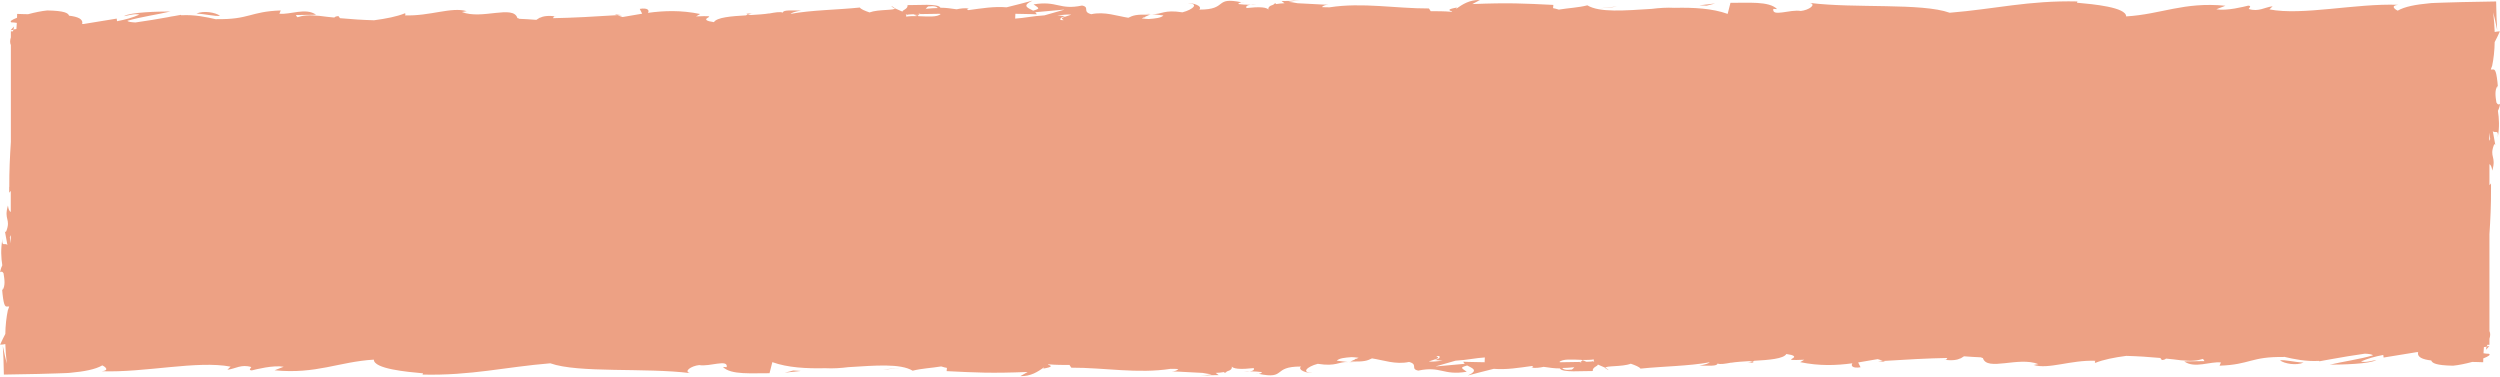
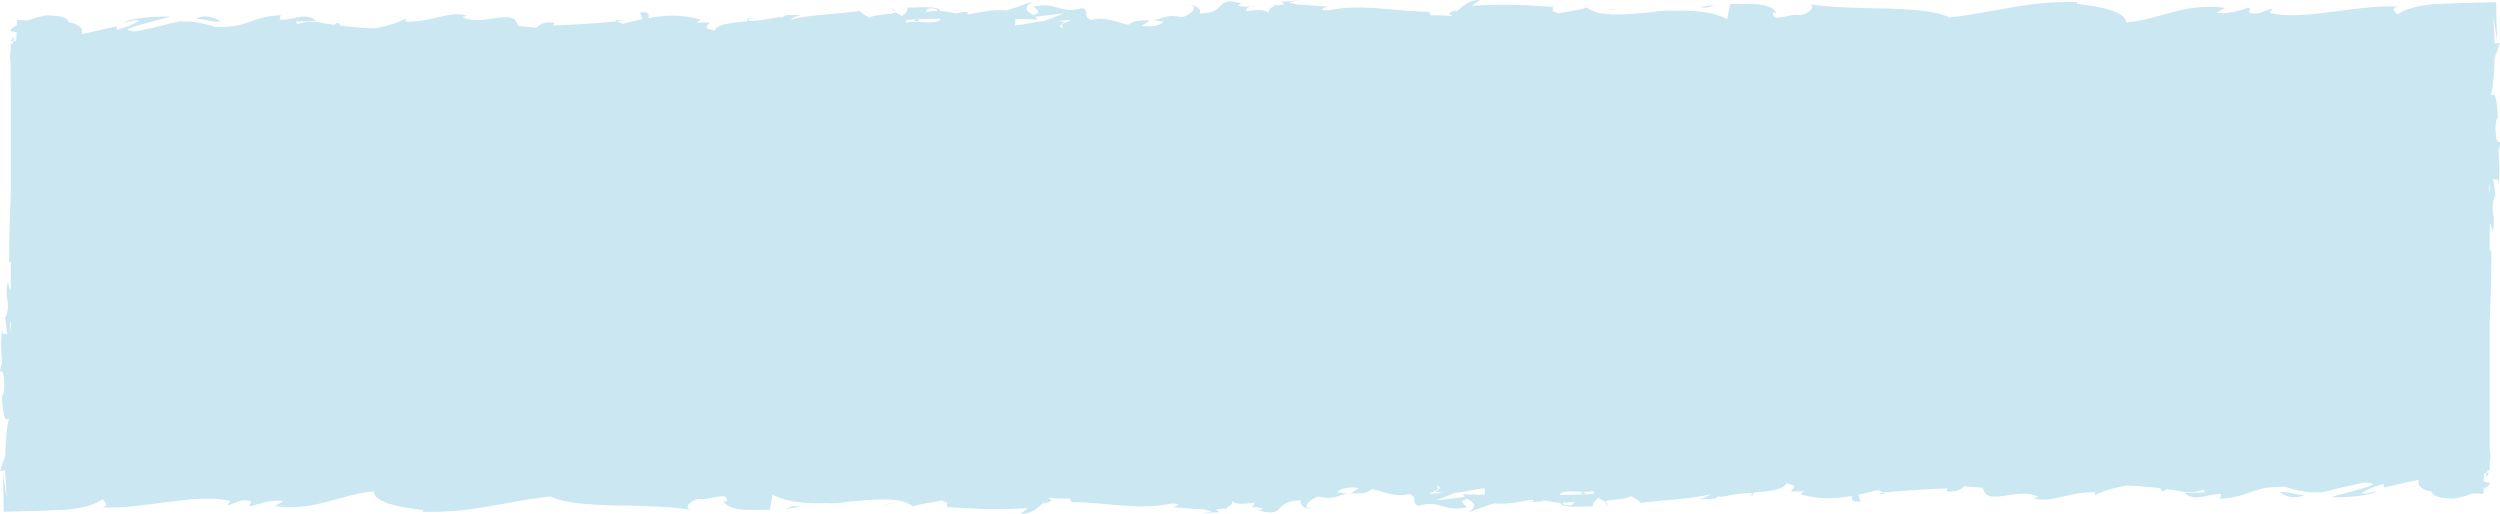
- <svg xmlns="http://www.w3.org/2000/svg" id="_イヤー_2" viewBox="0 0 239.27 36.01">
+ <svg xmlns="http://www.w3.org/2000/svg" id="_イヤー_2" viewBox="0 0 187.69 38.57">
  <defs>
-     <style>.cls-1{fill:#eda184;}</style>
+     <style>.cls-1{fill:#cae7f2;}</style>
  </defs>
  <g id="_イヤー_1-2">
    <g>
-       <path class="cls-1" d="M238.81,13.91l.08,.44-.08-.44Z" />
-       <path class="cls-1" d="M238.24,33.12l-.25,.03c-.03,.11-.05,.21-.05,.32l.31-.35Z" />
-       <path class="cls-1" d="M118.83,.23h.06c.38-.05,.17-.04-.06,0Z" />
-       <path class="cls-1" d="M85.3,.57c.07,.1,.2,.17,.34,.25-.01-.06-.09-.13-.34-.25Z" />
-       <path class="cls-1" d="M110.28,1.37l-.62-.08c.25,.05,.44,.07,.62,.08Z" />
-       <path class="cls-1" d="M72.06,1.32c.08,.01,.17,.03,.28,.05-.1-.02-.2-.04-.28-.05Z" />
-       <path class="cls-1" d="M72.06,1.32c-.17-.03-.32-.05-.63,0,.04,.03,.08,.05,.14,.07,.12-.06,.27-.09,.49-.07Z" />
-       <path class="cls-1" d="M58.84,1.37c.07,.04,.17,.08,.25,.11l.43-.03-.68-.08Z" />
-       <path class="cls-1" d="M151.47,34.48l-.22,.18h.34c.09-.02,.14-.04,.26-.05-.13-.05-.25-.09-.38-.13Z" />
-       <polygon class="cls-1" points="154.76 .62 153.05 .8 154.32 .69 154.76 .62" />
-       <path class="cls-1" d="M21.06,1.51c-.44-.32-1.57-.52-2.26-.21,.9,.04,1.8,.29,2.26,.21Z" />
-       <polygon class="cls-1" points="75.11 35.67 76.64 35.5 75.92 35.46 75.11 35.67" />
-       <path class="cls-1" d="M.46,22.1l-.08-.44,.08,.44Z" />
-       <path class="cls-1" d="M1.03,2.89l.25-.03c.03-.11,.05-.21,.05-.32l-.31,.35Z" />
-       <path class="cls-1" d="M120.44,35.77h-.06c-.38,.05-.17,.04,.06,0Z" />
-       <path class="cls-1" d="M153.96,35.43c-.07-.1-.2-.17-.34-.25,.01,.06,.09,.13,.34,.25Z" />
-       <path class="cls-1" d="M128.99,34.63l.62,.08c-.25-.05-.44-.07-.62-.08Z" />
-       <path class="cls-1" d="M167.21,34.69c.17,.03,.32,.05,.63,0-.04-.03-.08-.05-.14-.07-.12,.06-.27,.09-.49,.07Z" />
-       <path class="cls-1" d="M167.21,34.69c-.08-.01-.17-.03-.28-.05,.1,.02,.2,.04,.28,.05Z" />
-       <path class="cls-1" d="M180.43,34.64c-.07-.04-.17-.08-.25-.11l-.43,.03,.68,.08Z" />
-       <path class="cls-1" d="M238.93,9.83c-.11-.67-.17-1.2,.1-1.61l.05,.21c-.14-1.72-.29-1.8-.5-1.78-.06,0-.12,.02-.19,0l.03-.09,.1-.27c.03-.12,.06-.32,.09-.49,.06-.36,.1-.75,.13-1.2,.01-.18,.02-.37,.02-.57,.17-.32,.33-.65,.5-1.03-.17,0-.33,.03-.5,.06-.02-.57-.06-1.19-.14-1.88,.13,.52,.26,1.09,.38,1.7-.05-.69-.08-1.63-.1-2.74-1,.02-2.12,.04-3.28,.06-.57,.02-1.15,.03-1.73,.05l-.86,.03c-.34,.01-.38,.02-.57,.04-1.21,.11-2.32,.31-2.98,.7-.3-.14-.71-.48,.05-.56-4.1-.15-9.14,1.05-12.33,.44l.31-.3c-.77,.09-1.33,.56-2.29,.26,.05-.12,.31-.3-.05-.32-.41,.1-2.03,.52-3.05,.35l.87-.34c-4-.39-6.14,.82-9.5,1.02,0-.88-3.14-1.17-4.71-1.31l.05-.12c-4.66-.11-7.92,.73-12.23,1.08-2.68-.96-9.08-.4-13.38-.94,.66,.16-.11,.69-.87,.77-1.01-.18-2.79,.61-2.63-.2l.36,.02c-.76-.79-2.84-.58-4.46-.6l-.27,1.06c-1.47-.53-3.25-.62-5.06-.58-.76-.04-1.5,.01-2.21,.1-2.6,.16-4.98,.37-6.16-.34-.84,.22-1.84,.26-2.73,.41-.23-.07-.41-.12-.55-.14l.03-.31c-2.84-.14-4.25-.22-7.76-.08L141.64,0c-1.02-.02-1.65,.41-2.27,.84,0-.03,.02-.07,.08-.12-.9,.15-.86,.27-.46,.37-.02,.01-.04,.02-.06,.04-.72-.06-1.36-.06-2-.06l-.17-.26c-3.17,.01-6.37-.6-9.51-.11-.25,0-.49,0-.73-.02,.09-.11,.25-.21,.61-.23-.66,0-1.83-.1-2.94-.14-.32-.06-.61-.11-.87-.13l1.15-.19c-.69,.11-1.25,.11-1.82,.11l.29,.21c-.3,.01-.56,.04-.79,.08-.04-.03-.08-.05-.08-.09-.11,.05-.16,.1-.2,.15-.39,.11-.58,.29-.43,.59-.02-.39-.97-.4-2.14-.27-.08-.16-.02-.33,.95-.37-.46,.08-1.03,.07-1.7-.01-.1-.07,.1-.13,.28-.17-2.71-.56-1.24,.71-4.05,.7,.36-.35-.65-.67-1.11-.6,1.13,0,.54,.59-.5,.86-1.8-.28-1.95,.21-2.9,.17l1.08,.13c-.24,.24-.75,.29-1.41,.34-.19,0-.41-.03-.67-.06l.19-.09c.12-.01,.19-.03,.13-.06l.47-.21c-1.35-.03-1.6,.07-2.07,.3-1.07-.16-2.27-.62-3.55-.34-.9-.24-.09-.67-.88-.83-2.18,.46-2.36-.49-4.64-.11,.52,.37,.69,.39-.04,.6-.47-.26-1.16-.45-.06-.96-.67,.17-1.55,.42-2.48,.64-1.23-.1-2.39,.1-3.66,.27-.05-.03-.1-.05-.13-.1l.19-.06c-.43-.05-.82,0-1.18,.08-.6-.08-.97-.15-1.55-.15-.22-.43-2.2-.23-3.15-.25,.05,.38-.49,.46-.49,.62-.22-.11-.5-.2-.73-.32,.05,.23-1.58,.08-2.42,.4-.46-.16-.82-.31-.93-.47-2.07,.22-4.65,.24-6.63,.61,.11-.11,.37-.21,1-.32-.91,0-1.72-.08-1.74,.2-.24-.11-.76-.02-1.34,.09,.02,0,.04-.01,.06-.02-.49,.08-1.12,.12-1.78,.16-.1-.02-.2-.03-.29-.07-.06,.03-.11,.06-.17,.1-1.41,.08-2.8,.19-3.07,.65-.15-.03-.31-.06-.47-.09-1.03-.3,1.35-.57-1.24-.46l.39-.23c-1.84-.38-3.45-.32-5-.11,.17-.23,0-.51-.78-.38l.23,.46c-.63,.1-1.25,.21-1.87,.32-.18-.05-.35-.11-.5-.18-1.98,.13-4.37,.26-6.17,.29,.12-.12,0-.2,.35-.16-.84-.12-1.29-.03-1.62,.13-.02,0-.04,0-.06-.01h.06c-.12,.07-.22,.13-.32,.2-.54-.04-1.09-.08-1.64-.1,0-.02-.04-.04-.17-.07-.39-1.3-3.41,.18-5.31-.58l.46-.08c-1.45-.44-3.54,.49-5.92,.4,0,0,.12-.11,.01-.2-.75,.31-1.82,.52-2.96,.67-1.1-.03-2.18-.1-3.26-.2-.03-.05-.08-.11-.15-.2-.23,.02-.34,.07-.39,.14-.47-.05-.95-.09-1.42-.16-1.08-.11-1.63-.03-2.11,.13-.07-.06-.12-.13-.15-.21l1.93-.03c-.99-.71-2.49,.02-3.51-.1l.13-.31c-2.95,.1-2.99,.89-6.17,.83l.04,.03c-1.04-.24-2.13-.47-3.39-.4l-.03-.04c-.17,.03-.38,.06-.61,.11-.22,.03-.44,.07-.66,.12-.89,.16-2,.35-3.09,.5-.41-.02-.7-.06-.77-.16,1.25-.37,2.96-.61,4.12-.89-1.13,0-3.85,.06-4.45,.45,.46-.08,1.03-.27,1.48-.15-.62,.28-1.35,.48-2.14,.63l-.03-.25-3.19,.52s-.08,0-.12,0c.13-.48-.41-.7-1.25-.8-.09-.25-.43-.47-2.09-.5-.52,.05-1.21,.19-1.83,.36-.35,0-.7-.02-1.05-.03,0,.12,0,.24-.01,.37-.48,.18-.74,.35-.54,.44,.16,0,.34,.02,.52,.05-.01,.2-.02,.4-.04,.59l-.28,.04c-.01,.06-.03,.12-.05,.18h-.2v.58c-.08,.25-.11,.5,0,.74v1.31h0v7.95c-.09,1.38-.16,2.82-.15,4.32H.88c0,.19,0,.37,0,.55,.05-.07,.09-.12,.13-.17l.02,.07v1.94c-.12-.06-.22-.24-.27-.62-.41,1.41,.3,1.25-.16,2.46-.07,.13-.11,.07-.14-.05l.25,1.38c-.17-.27-.59,.23-.47-.62-.19,1-.13,1.84-.02,2.55-.07,.13-.15,.33-.21,.66,.14-.1,.25-.04,.33,.11,.11,.67,.17,1.2-.1,1.61l-.05-.21c.14,1.72,.29,1.8,.5,1.78,.06,0,.12-.02,.19,0l-.03,.09-.1,.27c-.03,.12-.06,.32-.09,.49-.06,.36-.1,.75-.13,1.2-.01,.18-.02,.37-.02,.57-.17,.32-.33,.65-.5,1.03,.17,0,.33-.03,.5-.06,.02,.57,.06,1.19,.14,1.88-.13-.52-.26-1.09-.38-1.7,.05,.69,.08,1.63,.1,2.74,1-.02,2.12-.04,3.28-.06,.57-.02,1.15-.03,1.73-.05l.86-.03c.34-.01,.38-.02,.57-.04,1.21-.11,2.32-.31,2.98-.7,.3,.14,.71,.48-.05,.56,4.1,.15,9.14-1.05,12.33-.44l-.31,.3c.77-.09,1.33-.56,2.29-.26-.05,.12-.31,.3,.05,.32,.41-.1,2.03-.52,3.05-.35l-.87,.34c4,.39,6.14-.82,9.5-1.02,0,.88,3.14,1.17,4.71,1.31l-.05,.12c4.66,.11,7.92-.73,12.23-1.08,2.68,.96,9.08,.4,13.38,.94-.66-.16,.11-.69,.87-.77,1.01,.18,2.79-.61,2.63,.2l-.36-.02c.76,.79,2.84,.58,4.46,.6l.27-1.06c1.47,.53,3.25,.62,5.06,.58,.76,.04,1.5-.01,2.21-.1,2.6-.16,4.98-.37,6.16,.34,.84-.22,1.84-.26,2.73-.41,.23,.07,.41,.12,.55,.14l-.03,.31c2.84,.14,4.25,.22,7.76,.08l-.71,.4c1.02,.02,1.65-.41,2.27-.84,0,.03-.02,.07-.08,.12,.9-.15,.86-.27,.46-.37,.02-.01,.04-.02,.06-.04,.72,.06,1.36,.06,2,.06l.17,.26c3.17-.01,6.37,.6,9.51,.11,.25,0,.49,0,.73,.02-.09,.11-.25,.21-.61,.23,.66,0,1.83,.1,2.94,.14,.32,.06,.61,.11,.87,.13l-1.15,.19c.69-.11,1.25-.11,1.82-.11l-.29-.21c.3-.01,.56-.04,.79-.08,.04,.03,.08,.05,.08,.09,.11-.05,.16-.1,.2-.15,.39-.11,.58-.29,.43-.59,.02,.39,.97,.4,2.14,.27,.08,.16,.02,.33-.95,.37,.46-.08,1.03-.07,1.7,.01,.1,.07-.1,.13-.28,.17,2.71,.56,1.24-.71,4.05-.7-.36,.35,.65,.67,1.11,.6-1.13,0-.54-.59,.5-.86,1.8,.28,1.95-.21,2.9-.17l-1.08-.13c.24-.24,.75-.29,1.42-.34,.19,0,.41,.03,.67,.06l-.19,.09c-.12,.01-.19,.03-.13,.06l-.47,.21c1.35,.03,1.6-.07,2.07-.3,1.07,.16,2.27,.62,3.55,.34,.9,.24,.09,.67,.88,.83,2.18-.46,2.36,.49,4.64,.11-.52-.37-.69-.39,.04-.6,.47,.26,1.16,.45,.06,.96,.67-.17,1.55-.42,2.48-.64,1.23,.1,2.39-.1,3.66-.27,.05,.03,.1,.05,.13,.1l-.19,.06c.43,.05,.82,0,1.18-.08,.6,.08,.97,.15,1.55,.15,.22,.43,2.2,.23,3.15,.25-.05-.38,.49-.46,.49-.62,.22,.11,.5,.2,.73,.32-.05-.23,1.58-.08,2.42-.4,.46,.16,.82,.31,.93,.47,2.07-.22,4.65-.24,6.63-.61-.11,.11-.37,.21-1,.32,.91,0,1.72,.08,1.74-.2,.24,.11,.76,.02,1.34-.09-.02,0-.04,.01-.06,.02,.49-.08,1.12-.12,1.78-.16,.1,.02,.2,.03,.29,.07,.06-.03,.11-.06,.17-.1,1.41-.08,2.8-.19,3.07-.65,.15,.03,.31,.06,.47,.09,1.03,.3-1.35,.57,1.24,.46l-.39,.23c1.84,.38,3.45,.32,5,.11-.17,.23,0,.51,.78,.38l-.23-.46c.63-.1,1.25-.21,1.87-.32,.18,.05,.35,.11,.5,.18,1.98-.13,4.37-.26,6.17-.29-.12,.12,0,.2-.35,.16,.84,.12,1.29,.03,1.62-.13,.02,0,.04,0,.06,.01h-.06c.12-.07,.22-.13,.32-.2,.54,.04,1.09,.08,1.64,.1,0,.02,.04,.04,.17,.07,.39,1.3,3.41-.18,5.31,.58l-.46,.08c1.45,.44,3.54-.49,5.92-.4,0,0-.12,.11-.01,.2,.75-.31,1.82-.52,2.96-.67,1.1,.03,2.18,.1,3.26,.2,.03,.05,.08,.11,.15,.2,.23-.02,.33-.07,.39-.14,.47,.05,.95,.09,1.42,.16,1.08,.11,1.63,.03,2.11-.13,.07,.06,.12,.13,.15,.21l-1.93,.03c.99,.71,2.49-.02,3.51,.1l-.13,.31c2.95-.1,2.99-.89,6.17-.83l-.04-.03c1.04,.24,2.13,.47,3.39,.4l.03,.04c.17-.03,.38-.06,.6-.11,.22-.03,.44-.07,.67-.12,.89-.16,2-.35,3.09-.5,.41,.02,.7,.06,.77,.16-1.25,.37-2.96,.61-4.12,.89,1.13,0,3.85-.06,4.45-.45-.46,.08-1.03,.27-1.48,.15,.62-.28,1.35-.48,2.14-.63l.03,.25,3.19-.52s.08,0,.12,0c-.13,.48,.41,.7,1.25,.8,.09,.25,.43,.47,2.09,.5,.52-.05,1.21-.19,1.83-.36,.35,0,.7,.02,1.05,.03,0-.12,0-.24,.01-.37,.48-.18,.74-.35,.54-.44-.16,0-.34-.02-.52-.05,.01-.2,.02-.4,.04-.59l.28-.04c.01-.06,.03-.12,.05-.18h.2v-.58c.08-.25,.11-.5,0-.74v-1.31h0v-7.95c.09-1.38,.16-2.82,.15-4.32h0c0-.19,0-.37,0-.55-.05,.07-.09,.12-.13,.17l-.02-.07v-1.94c.12,.06,.22,.24,.27,.62,.41-1.41-.3-1.25,.16-2.46,.07-.13,.11-.07,.14,.05l-.25-1.38c.17,.27,.59-.23,.47,.62,.19-1,.13-1.84,.02-2.55,.07-.13,.15-.33,.21-.66-.14,.1-.25,.04-.33-.11ZM1.03,22.51v.79c-.03-.19-.06-.38-.09-.6,.03-.09,.06-.14,.09-.19ZM238.24,13.49v-.79c.03,.19,.06,.38,.09,.6-.03,.08-.06,.14-.09,.19ZM102.51,1.41c-.98,.33-1.03,.3-.7,.52-.1,0-.2,0-.3-.02-.14-.19,.24-.31,.43-.37-.27-.03-.51-.05-.75-.06,.52-.06,.98-.11,1.31-.08Zm-.66-.48l-1.89,.54c-1.08,.06-1.94,.26-2.8,.31l.02-.46c1.3,.02,2.16,.04,2.03,.07,0-.08-.05-.15-.13-.22l2.76-.25Zm-13.03-.31c.63-.08,.85,.03,.93,.15-.3,0-.65,.03-1.11,.07-.02,.02-.06,.05-.07,.07,.06-.11,.13-.21,.25-.28Zm-1.14,.74c.14-.02,.31-.03,.41-.06l-.07,.05c.51,0,1.16-.02,1.89-.03l.12,.02c-.32,.32-1.21,.24-2.1,.21-.05-.01-.09-.01-.14-.03l-.03,.02c-.36,0-.72,0-1.03,.05,.02-.09,0-.16-.04-.23,.06,.03,.1,.05,.17,.08-.15-.04,.18-.07,.82-.09ZM11.74,2.16s.09-.03,.13-.04c-.04,.02-.09,.03-.13,.04Zm125.02,32.43c.98-.33,1.03-.3,.7-.52,.1,0,.2,0,.3,.02,.14,.19-.24,.31-.43,.37,.27,.03,.51,.05,.75,.06-.52,.06-.98,.11-1.31,.08Zm.66,.47l1.89-.54c1.08-.06,1.94-.26,2.8-.31l-.02,.46c-1.3-.02-2.16-.04-2.03-.07,0,.08,.05,.15,.13,.22l-2.76,.25Zm13.03,.31c-.63,.08-.85-.03-.93-.15,.3,0,.65-.03,1.11-.07,.02-.02,.06-.04,.07-.07-.06,.11-.13,.21-.25,.28Zm1.14-.74c-.14,.02-.31,.03-.41,.06l.07-.05c-.51,0-1.16,.02-1.89,.03l-.12-.02c.32-.32,1.21-.24,2.1-.21,.05,.01,.09,.01,.14,.03l.03-.02c.36,0,.72,0,1.03-.05-.02,.09,0,.16,.04,.23-.06-.03-.1-.05-.17-.08,.15,.04-.18,.07-.82,.09Zm75.94-.8s-.09,.03-.13,.04c.04-.02,.08-.03,.13-.04Z" />
-       <path class="cls-1" d="M87.8,1.53l.22-.18h-.34c-.09,.02-.14,.04-.26,.05,.13,.05,.25,.09,.38,.13Z" />
-       <polygon class="cls-1" points="84.51 35.39 86.21 35.2 84.95 35.32 84.51 35.39" />
-       <path class="cls-1" d="M218.21,34.49c.44,.32,1.57,.52,2.26,.21-.9-.04-1.8-.29-2.26-.21Z" />
-       <polygon class="cls-1" points="164.15 .33 162.63 .51 163.35 .54 164.15 .33" />
+       <path class="cls-1" d="M187.34,14.9l.06,.47-.06-.47Z" />
+       <path class="cls-1" d="M186.88,35.48l-.2,.03c-.02,.11-.04,.23-.04,.34l.24-.37Z" />
+       <path class="cls-1" d="M93.22,.25h.05c.3-.06,.13-.05-.05,0Z" />
+       <path class="cls-1" d="M66.92,.61c.05,.11,.16,.19,.27,.26,0-.06-.07-.14-.27-.26Z" />
+       <path class="cls-1" d="M86.51,1.47l-.48-.08c.19,.05,.35,.07,.48,.08Z" />
+       <path class="cls-1" d="M56.53,1.41c.06,.02,.13,.03,.22,.05-.08-.03-.15-.04-.22-.05Z" />
+       <path class="cls-1" d="M56.53,1.41c-.13-.03-.25-.05-.49,0,.03,.03,.07,.05,.11,.07,.09-.06,.21-.09,.39-.07Z" />
+       <path class="cls-1" d="M46.15,1.47c.06,.05,.13,.08,.2,.12l.34-.03-.53-.09Z" />
+       <path class="cls-1" d="M118.82,36.93l-.18,.19h.27c.07-.02,.11-.05,.21-.05-.1-.05-.2-.1-.3-.14Z" />
+       <polygon class="cls-1" points="121.4 .66 120.06 .86 121.05 .74 121.4 .66" />
+       <path class="cls-1" d="M16.52,1.62c-.34-.34-1.23-.55-1.78-.22,.71,.05,1.42,.31,1.78,.22Z" />
+       <polygon class="cls-1" points="58.92 38.22 60.12 38.03 59.56 37.99 58.92 38.22" />
+       <path class="cls-1" d="M.36,23.68l-.06-.47,.06,.47Z" />
+       <path class="cls-1" d="M.81,3.09l.2-.03c.02-.11,.04-.23,.04-.34l-.24,.37Z" />
+       <path class="cls-1" d="M94.48,38.32h-.05c-.3,.06-.13,.04,.05,0Z" />
+       <path class="cls-1" d="M120.78,37.96c-.05-.11-.16-.19-.27-.26,0,.06,.07,.14,.27,.26Z" />
+       <path class="cls-1" d="M101.18,37.1l.48,.08c-.19-.05-.35-.07-.48-.08Z" />
+       <path class="cls-1" d="M131.17,37.16c.13,.03,.25,.05,.49,0-.03-.03-.07-.05-.11-.07-.09,.06-.21,.09-.39,.07Z" />
+       <path class="cls-1" d="M131.17,37.16c-.06-.02-.13-.03-.22-.05,.08,.03,.15,.04,.22,.05Z" />
+       <path class="cls-1" d="M141.54,37.11c-.06-.05-.13-.08-.2-.12l-.34,.03,.53,.09Z" />
+       <path class="cls-1" d="M187.43,10.53c-.09-.72-.14-1.29,.08-1.73l.04,.22c-.11-1.84-.23-1.93-.39-1.9-.05,0-.09,.02-.15,.01l.02-.1,.07-.29c.02-.12,.05-.34,.07-.52,.04-.38,.08-.8,.1-1.28,0-.19,.01-.4,.02-.61,.13-.34,.26-.7,.39-1.11-.13,0-.26,.03-.39,.07-.01-.61-.05-1.28-.11-2.01,.1,.56,.2,1.17,.3,1.82-.04-.74-.06-1.75-.08-2.94-.79,.02-1.67,.04-2.58,.07-.45,.02-.9,.03-1.36,.05l-.67,.03c-.27,.01-.3,.03-.44,.04-.95,.12-1.82,.33-2.34,.74-.24-.15-.55-.51,.04-.6-3.22-.16-7.17,1.12-9.67,.47l.24-.32c-.6,.09-1.05,.6-1.8,.28,.04-.13,.24-.32-.04-.34-.32,.11-1.6,.56-2.39,.37l.68-.36c-3.14-.42-4.82,.88-7.45,1.1,0-.94-2.46-1.25-3.7-1.4l.04-.13c-3.66-.12-6.21,.78-9.6,1.15-2.1-1.02-7.12-.43-10.5-1,.52,.17-.08,.73-.68,.83-.79-.19-2.19,.65-2.07-.21l.28,.02c-.6-.85-2.23-.62-3.5-.65l-.21,1.13c-1.15-.57-2.55-.67-3.97-.62-.6-.04-1.18,.01-1.74,.11-2.04,.17-3.9,.39-4.83-.36-.66,.23-1.44,.28-2.14,.44-.18-.08-.32-.13-.43-.15l.02-.33c-2.22-.15-3.34-.23-6.09-.09L111.11,0c-.8-.02-1.29,.44-1.78,.9,0-.04,.01-.08,.06-.13-.7,.16-.68,.29-.36,.4-.02,.01-.03,.03-.05,.04-.57-.07-1.07-.07-1.57-.06l-.13-.27c-2.48,.01-5-.64-7.46-.11-.19,0-.38,0-.57-.03,.07-.11,.2-.23,.48-.25-.52,0-1.44-.11-2.31-.15-.25-.06-.48-.12-.68-.14l.9-.21c-.54,.12-.98,.12-1.43,.12l.23,.23c-.23,.01-.44,.04-.62,.08-.03-.03-.06-.06-.06-.1-.08,.05-.13,.11-.15,.17-.31,.12-.45,.32-.34,.63-.02-.42-.76-.42-1.68-.28-.06-.18-.01-.35,.74-.39-.36,.08-.8,.08-1.33-.01-.08-.08,.08-.14,.22-.18-2.12-.6-.98,.76-3.18,.75,.28-.38-.51-.72-.87-.64,.89,0,.42,.63-.39,.93-1.41-.3-1.53,.22-2.27,.19l.84,.14c-.19,.25-.58,.31-1.11,.36-.15,0-.32-.03-.52-.07l.15-.09c.1-.02,.15-.03,.1-.06l.36-.23c-1.06-.03-1.25,.07-1.62,.32-.84-.18-1.78-.66-2.78-.36-.71-.26-.07-.71-.69-.89-1.71,.49-1.85-.52-3.64-.11,.41,.4,.54,.41-.03,.64-.37-.28-.91-.48-.05-1.03-.53,.18-1.22,.45-1.95,.68-.97-.1-1.87,.11-2.87,.29-.04-.03-.08-.06-.1-.1l.15-.06c-.34-.05-.64,0-.93,.09-.47-.09-.76-.16-1.21-.17-.17-.46-1.72-.25-2.47-.27,.04,.41-.38,.5-.38,.66-.17-.12-.39-.22-.57-.34,.04,.25-1.24,.09-1.9,.43-.36-.17-.64-.34-.73-.5-1.62,.24-3.65,.26-5.2,.65,.09-.12,.29-.23,.79-.34-.71,0-1.35-.08-1.36,.21-.18-.12-.6-.02-1.05,.09,.01,0,.03-.01,.04-.02-.39,.09-.88,.13-1.4,.17-.08-.02-.16-.04-.22-.08-.05,.03-.09,.07-.13,.11-1.1,.09-2.2,.2-2.4,.69-.12-.04-.24-.07-.37-.1-.81-.32,1.06-.61-.97-.49l.3-.24c-1.44-.41-2.7-.34-3.93-.11,.14-.25,0-.55-.61-.41l.18,.49c-.49,.1-.98,.23-1.47,.35-.14-.05-.27-.12-.4-.19-1.55,.14-3.43,.28-4.84,.31,.09-.13,0-.21,.27-.17-.66-.13-1.01-.03-1.27,.14-.02,0-.03,0-.05-.01h.05c-.09,.07-.17,.14-.25,.21-.43-.04-.85-.09-1.28-.11,0-.02-.03-.04-.13-.08-.31-1.39-2.67,.19-4.16-.62l.36-.08c-1.14-.47-2.78,.53-4.64,.43,0,0,.09-.12,.01-.21-.59,.33-1.42,.55-2.33,.72-.86-.03-1.71-.1-2.56-.21-.02-.05-.06-.12-.12-.21-.18,.02-.26,.07-.31,.15-.37-.05-.75-.09-1.12-.17-.84-.12-1.28-.03-1.66,.14-.05-.07-.09-.14-.11-.22l1.51-.03c-.77-.76-1.96,.03-2.75-.11l.1-.33c-2.32,.11-2.35,.95-4.84,.89l.03,.03c-.82-.26-1.67-.5-2.66-.43l-.02-.05c-.13,.03-.29,.07-.48,.11-.17,.03-.34,.07-.52,.13-.7,.17-1.57,.38-2.42,.54-.32-.02-.55-.06-.61-.17,.98-.4,2.32-.66,3.23-.95-.89,0-3.02,.06-3.49,.48,.36-.08,.81-.29,1.16-.16-.49,.3-1.06,.52-1.68,.68l-.03-.26-2.5,.56s-.06,0-.1,0c.1-.51-.32-.75-.98-.86-.07-.27-.34-.5-1.64-.53-.41,.05-.95,.2-1.44,.38-.27,0-.55-.02-.82-.03,0,.13,0,.26-.01,.39-.37,.2-.58,.38-.42,.47,.12,0,.26,.02,.41,.06,0,.21-.02,.43-.03,.63l-.22,.04c-.01,.06-.03,.13-.04,.19h-.16v.62c-.06,.27-.09,.54,0,.79v1.4H.81V14.57c-.07,1.48-.12,3.02-.12,4.63H.69c0,.2,0,.39,0,.59,.04-.07,.07-.12,.1-.18l.02,.07v2.08c-.09-.06-.17-.26-.21-.67-.32,1.51,.23,1.34-.13,2.64-.06,.14-.09,.08-.11-.05l.19,1.48c-.14-.29-.46,.25-.37-.66-.15,1.07-.1,1.97-.02,2.73-.06,.14-.11,.35-.17,.7,.11-.11,.2-.05,.26,.12,.09,.72,.14,1.29-.08,1.73l-.04-.22c.11,1.84,.23,1.93,.39,1.9,.05,0,.09-.02,.15-.01l-.02,.1-.07,.29c-.02,.12-.05,.34-.07,.52-.04,.38-.08,.8-.1,1.28,0,.19-.01,.4-.02,.61-.13,.34-.26,.7-.39,1.11,.13,0,.26-.03,.39-.07,.01,.61,.05,1.28,.11,2.01-.1-.56-.2-1.17-.3-1.82,.04,.74,.06,1.75,.08,2.94,.79-.02,1.67-.04,2.58-.07,.45-.02,.9-.03,1.36-.05l.67-.03c.27-.01,.3-.03,.44-.04,.95-.12,1.82-.33,2.34-.74,.24,.15,.55,.51-.04,.6,3.22,.16,7.17-1.12,9.67-.47l-.24,.32c.6-.09,1.05-.6,1.8-.28-.04,.13-.24,.32,.04,.34,.32-.11,1.6-.56,2.39-.37l-.68,.36c3.14,.42,4.82-.88,7.45-1.1,0,.94,2.46,1.25,3.7,1.4l-.04,.13c3.66,.12,6.21-.78,9.6-1.15,2.1,1.02,7.12,.43,10.5,1-.52-.17,.08-.73,.68-.83,.79,.19,2.19-.65,2.07,.21l-.28-.02c.6,.85,2.23,.62,3.5,.65l.21-1.13c1.15,.57,2.55,.67,3.97,.62,.6,.04,1.18-.01,1.74-.11,2.04-.17,3.9-.39,4.83,.36,.66-.23,1.44-.28,2.14-.44,.18,.08,.32,.13,.43,.15l-.02,.33c2.22,.15,3.34,.23,6.09,.09l-.56,.43c.8,.02,1.29-.44,1.78-.9,0,.04-.01,.08-.06,.13,.7-.16,.68-.29,.36-.4,.02-.01,.03-.03,.05-.04,.57,.07,1.07,.07,1.57,.06l.13,.27c2.48-.01,5,.64,7.46,.11,.19,0,.38,0,.57,.03-.07,.11-.2,.23-.47,.25,.52,0,1.44,.11,2.31,.15,.25,.06,.48,.12,.68,.14l-.9,.21c.54-.12,.98-.12,1.43-.12l-.23-.23c.23-.01,.44-.04,.62-.08,.03,.03,.06,.06,.06,.1,.08-.05,.13-.11,.15-.17,.31-.12,.45-.32,.34-.63,.02,.42,.76,.42,1.68,.28,.06,.18,.01,.35-.74,.39,.36-.08,.8-.08,1.33,.01,.08,.08-.08,.14-.22,.18,2.12,.6,.98-.76,3.18-.75-.28,.38,.51,.72,.87,.64-.89,0-.42-.63,.39-.93,1.41,.3,1.53-.22,2.27-.19l-.84-.14c.19-.25,.58-.31,1.11-.36,.15,0,.32,.03,.52,.07l-.15,.09c-.1,.02-.15,.03-.1,.06l-.36,.23c1.06,.03,1.25-.07,1.62-.32,.84,.18,1.78,.66,2.78,.36,.71,.26,.07,.71,.69,.89,1.71-.49,1.85,.52,3.64,.11-.41-.4-.54-.41,.03-.64,.37,.28,.91,.48,.05,1.03,.53-.18,1.22-.45,1.95-.68,.97,.1,1.87-.11,2.87-.29,.04,.03,.08,.06,.1,.1l-.15,.06c.34,.05,.64,0,.93-.09,.47,.09,.76,.16,1.21,.17,.17,.46,1.72,.25,2.47,.27-.04-.41,.38-.5,.38-.66,.17,.12,.39,.22,.57,.34-.04-.25,1.24-.09,1.9-.43,.36,.17,.64,.34,.73,.5,1.62-.24,3.65-.26,5.2-.65-.09,.12-.29,.23-.79,.34,.71,0,1.35,.08,1.36-.21,.18,.12,.6,.02,1.05-.09-.01,0-.03,.01-.04,.02,.39-.09,.88-.13,1.4-.17,.08,.02,.16,.04,.22,.08,.05-.03,.09-.07,.13-.11,1.1-.09,2.2-.2,2.4-.69,.12,.04,.24,.07,.37,.1,.81,.32-1.06,.61,.97,.49l-.3,.24c1.44,.41,2.7,.34,3.93,.11-.14,.25,0,.55,.61,.41l-.18-.49c.49-.1,.98-.23,1.47-.35,.14,.05,.27,.12,.4,.19,1.55-.14,3.43-.28,4.84-.31-.09,.13,0,.21-.27,.17,.66,.13,1.01,.03,1.27-.14,.02,0,.03,0,.05,.01h-.05c.09-.07,.17-.14,.25-.21,.43,.04,.85,.09,1.28,.11,0,.02,.03,.04,.13,.08,.31,1.39,2.67-.19,4.16,.62l-.36,.08c1.14,.47,2.78-.53,4.64-.43,0,0-.09,.12-.01,.21,.59-.33,1.42-.55,2.33-.72,.86,.03,1.71,.1,2.56,.21,.02,.05,.06,.12,.12,.21,.18-.02,.26-.07,.31-.15,.37,.05,.75,.09,1.12,.17,.84,.12,1.28,.03,1.66-.14,.05,.07,.09,.14,.11,.22l-1.51,.03c.77,.76,1.96-.03,2.75,.11l-.1,.33c2.32-.11,2.35-.95,4.84-.89l-.03-.03c.82,.26,1.67,.5,2.66,.43l.02,.05c.13-.03,.29-.07,.47-.11,.17-.03,.34-.07,.52-.13,.7-.17,1.57-.38,2.42-.54,.32,.02,.55,.06,.61,.17-.98,.4-2.32,.66-3.23,.95,.89,0,3.02-.06,3.49-.48-.36,.08-.81,.29-1.16,.16,.49-.3,1.06-.52,1.68-.68l.03,.26,2.5-.56s.06,0,.09,0c-.1,.51,.32,.75,.98,.86,.07,.27,.34,.5,1.64,.53,.41-.05,.95-.2,1.44-.38,.27,0,.55,.02,.82,.03,0-.13,0-.26,.01-.39,.37-.2,.58-.38,.42-.47-.12,0-.26-.02-.41-.06,0-.21,.02-.43,.03-.63l.22-.04c.01-.06,.03-.13,.04-.19h.16v-.62c.06-.27,.09-.54,0-.79v-1.4h0v-8.52c.07-1.48,.12-3.02,.12-4.63h0c0-.2,0-.39,0-.59-.04,.07-.07,.12-.1,.18l-.02-.07v-2.08c.09,.06,.17,.26,.21,.67,.32-1.51-.23-1.34,.13-2.64,.06-.14,.09-.08,.11,.05l-.19-1.48c.14,.29,.46-.25,.37,.66,.15-1.07,.1-1.97,.02-2.73,.06-.14,.11-.35,.17-.7-.11,.11-.2,.05-.26-.12ZM.81,24.12v.84c-.02-.21-.05-.41-.07-.64,.02-.09,.05-.15,.07-.2ZM186.88,14.45v-.84c.02,.21,.05,.41,.07,.64-.02,.09-.05,.15-.07,.2ZM80.41,1.51c-.77,.36-.81,.32-.55,.56-.08,0-.16,0-.23-.02-.11-.2,.19-.33,.34-.39-.21-.04-.4-.05-.59-.06,.41-.07,.77-.12,1.03-.08Zm-.52-.51l-1.48,.58c-.84,.07-1.52,.28-2.2,.33l.02-.49c1.02,.02,1.69,.04,1.6,.07,0-.09-.04-.16-.1-.23l2.16-.26Zm-10.22-.34c.5-.09,.66,.03,.73,.16-.24,.01-.51,.03-.87,.07-.01,.02-.04,.05-.06,.07,.05-.12,.1-.22,.2-.3Zm-.9,.79c.11-.02,.25-.03,.32-.06l-.05,.05c.4,0,.91-.02,1.48-.03l.1,.02c-.25,.34-.95,.25-1.65,.22-.04-.01-.07-.01-.11-.03l-.02,.02c-.28,0-.56,0-.81,.06,.02-.09,0-.17-.03-.24,.04,.03,.08,.05,.14,.08-.12-.04,.14-.07,.64-.1ZM9.21,2.32s.07-.03,.1-.04c-.03,.02-.07,.03-.1,.04ZM107.28,37.06c.77-.36,.81-.32,.55-.56,.08,0,.16,0,.23,.02,.11,.2-.19,.33-.34,.39,.21,.04,.4,.05,.59,.06-.41,.07-.77,.12-1.03,.08Zm.52,.51l1.48-.58c.84-.07,1.52-.28,2.2-.33l-.02,.49c-1.02-.02-1.69-.04-1.6-.07,0,.09,.04,.16,.1,.23l-2.16,.26Zm10.22,.34c-.5,.09-.66-.03-.73-.16,.24-.01,.51-.03,.87-.07,.01-.02,.04-.05,.06-.07-.05,.12-.1,.22-.2,.3Zm.9-.79c-.11,.02-.25,.03-.32,.06l.05-.05c-.4,0-.91,.02-1.48,.03l-.1-.02c.25-.34,.95-.25,1.65-.22,.04,.01,.07,.01,.11,.03l.02-.02c.28,0,.56,0,.81-.06-.02,.09,0,.17,.03,.24-.04-.03-.08-.05-.14-.08,.12,.04-.14,.07-.64,.1Zm59.57-.86s-.07,.03-.1,.04c.03-.02,.07-.03,.1-.04Z" />
+       <path class="cls-1" d="M68.87,1.64l.18-.19h-.27c-.07,.02-.11,.05-.21,.05,.1,.05,.2,.1,.3,.14Z" />
+       <polygon class="cls-1" points="66.29 37.91 67.63 37.71 66.64 37.83 66.29 37.91" />
+       <path class="cls-1" d="M171.18,36.95c.34,.34,1.23,.55,1.78,.22-.71-.05-1.42-.31-1.78-.22Z" />
+       <polygon class="cls-1" points="128.77 .36 127.58 .54 128.14 .58 128.77 .36" />
    </g>
  </g>
</svg>
